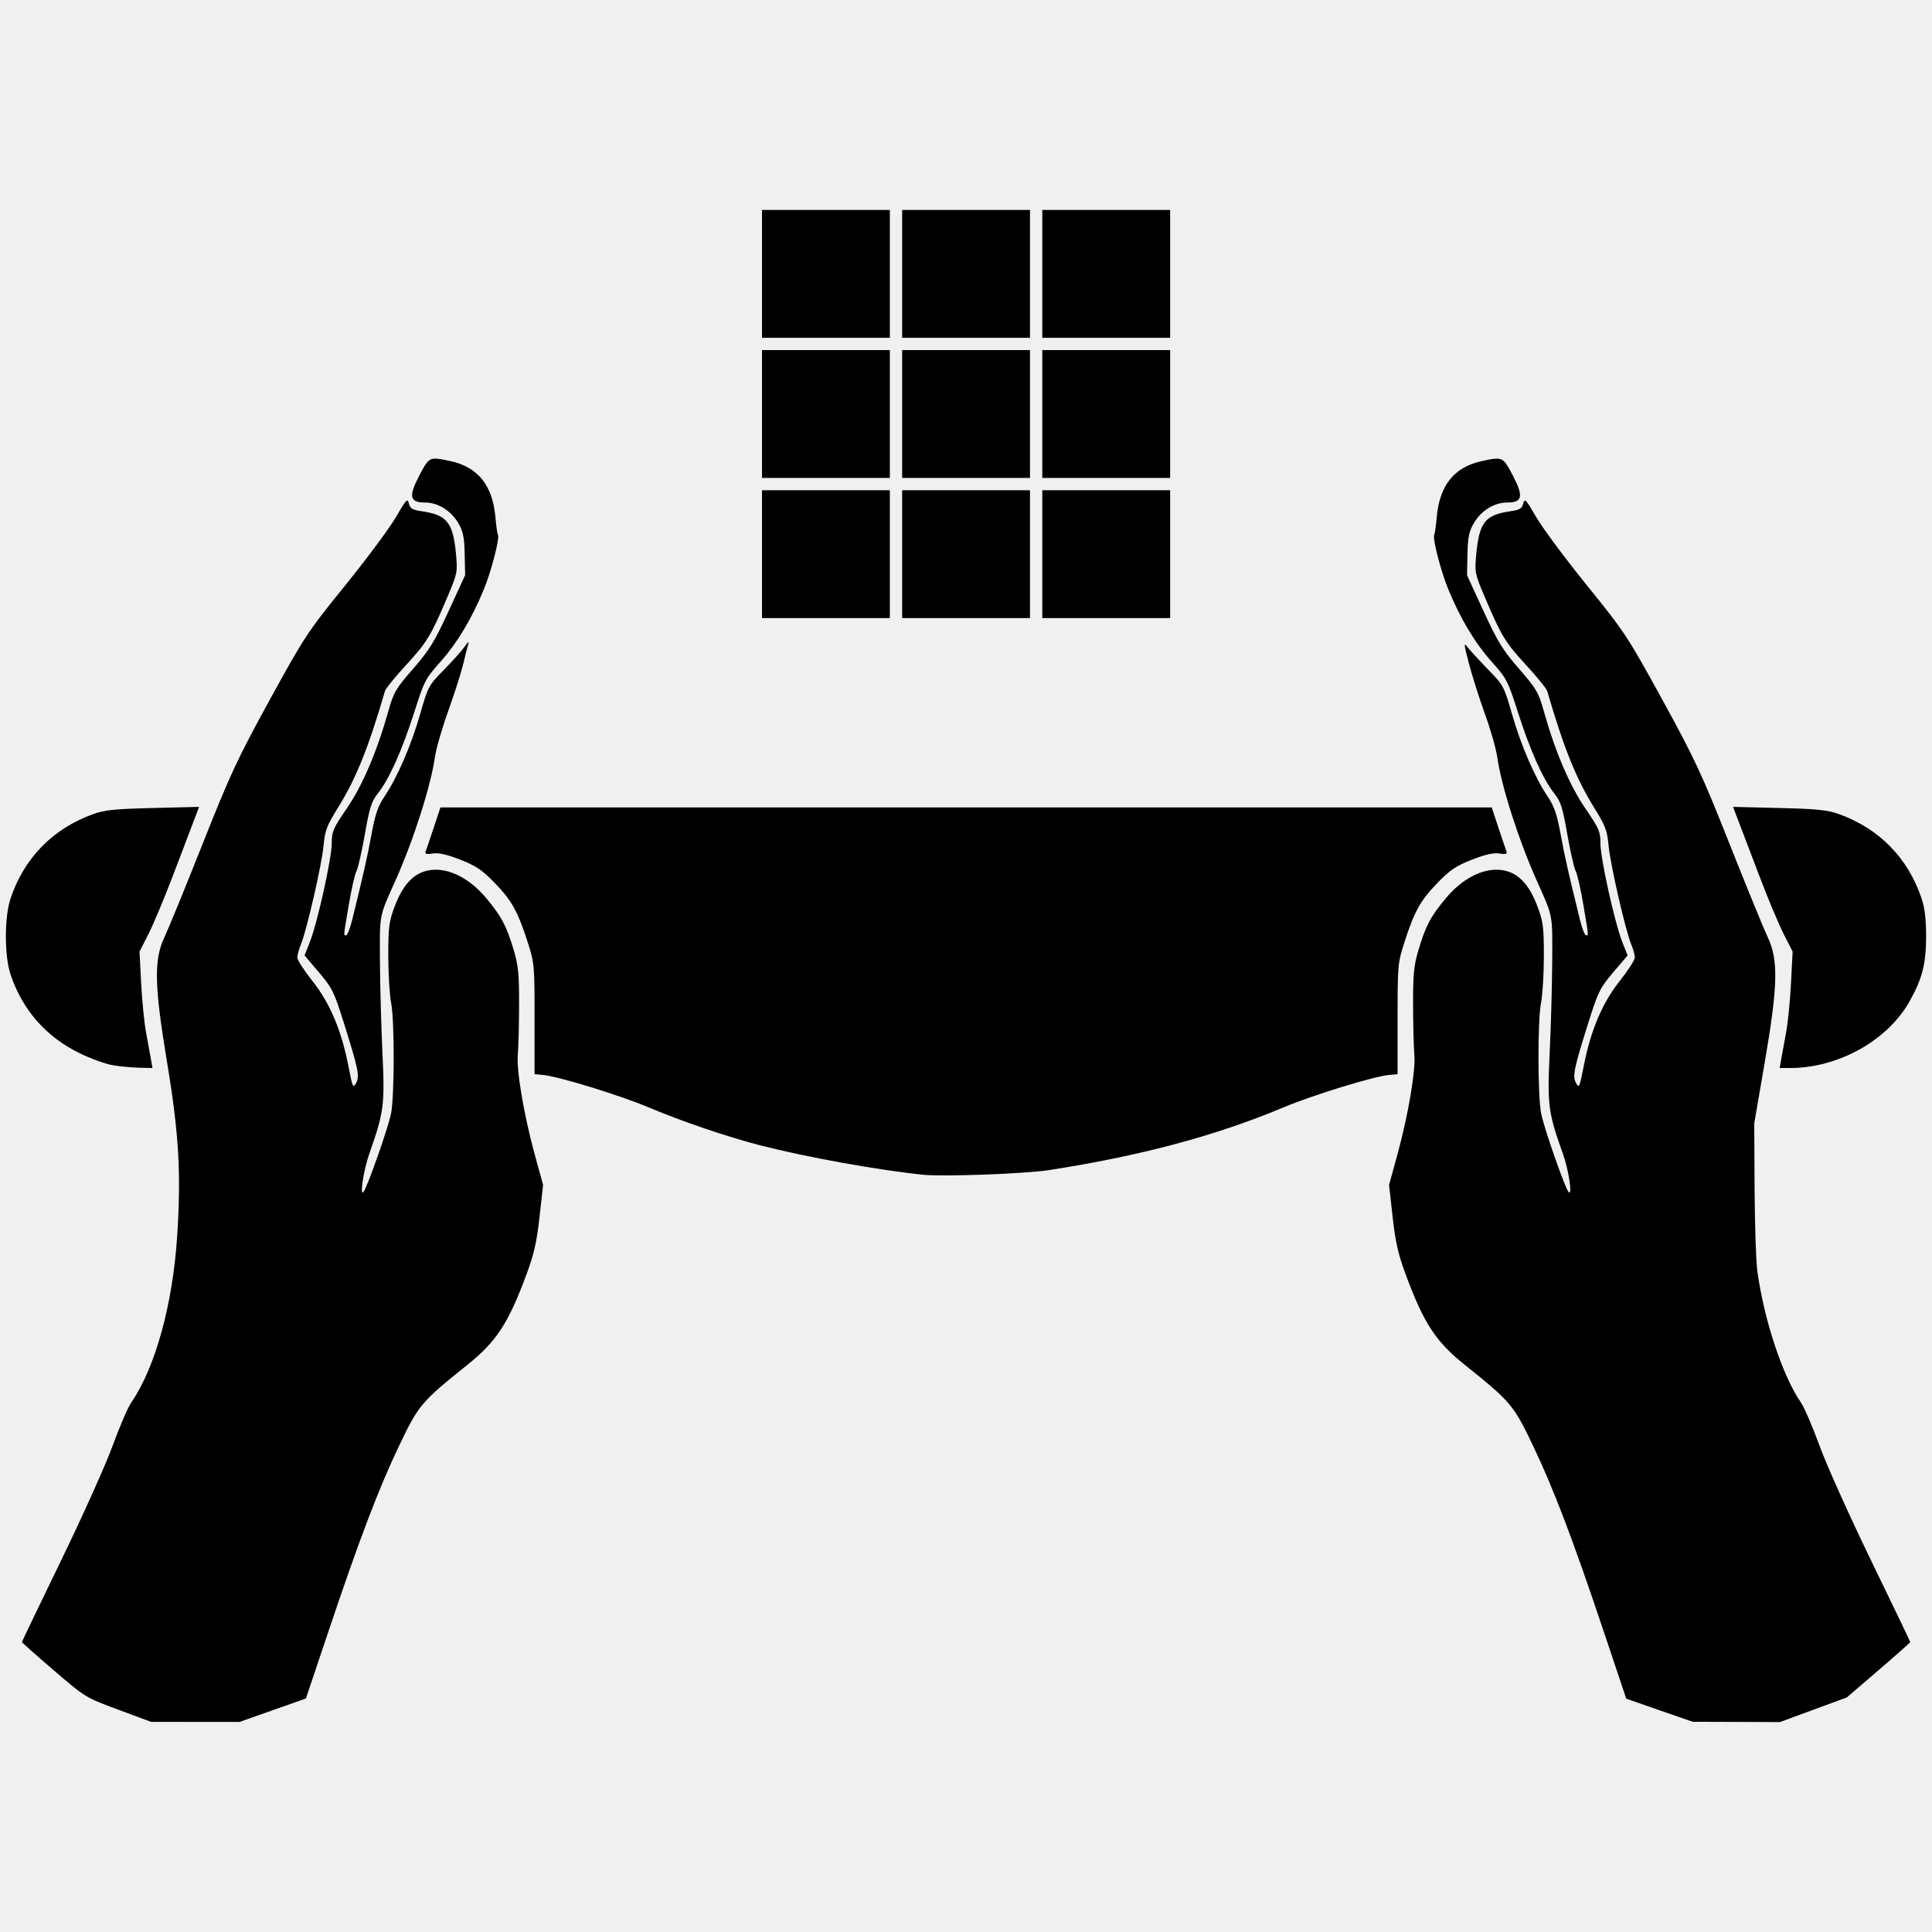
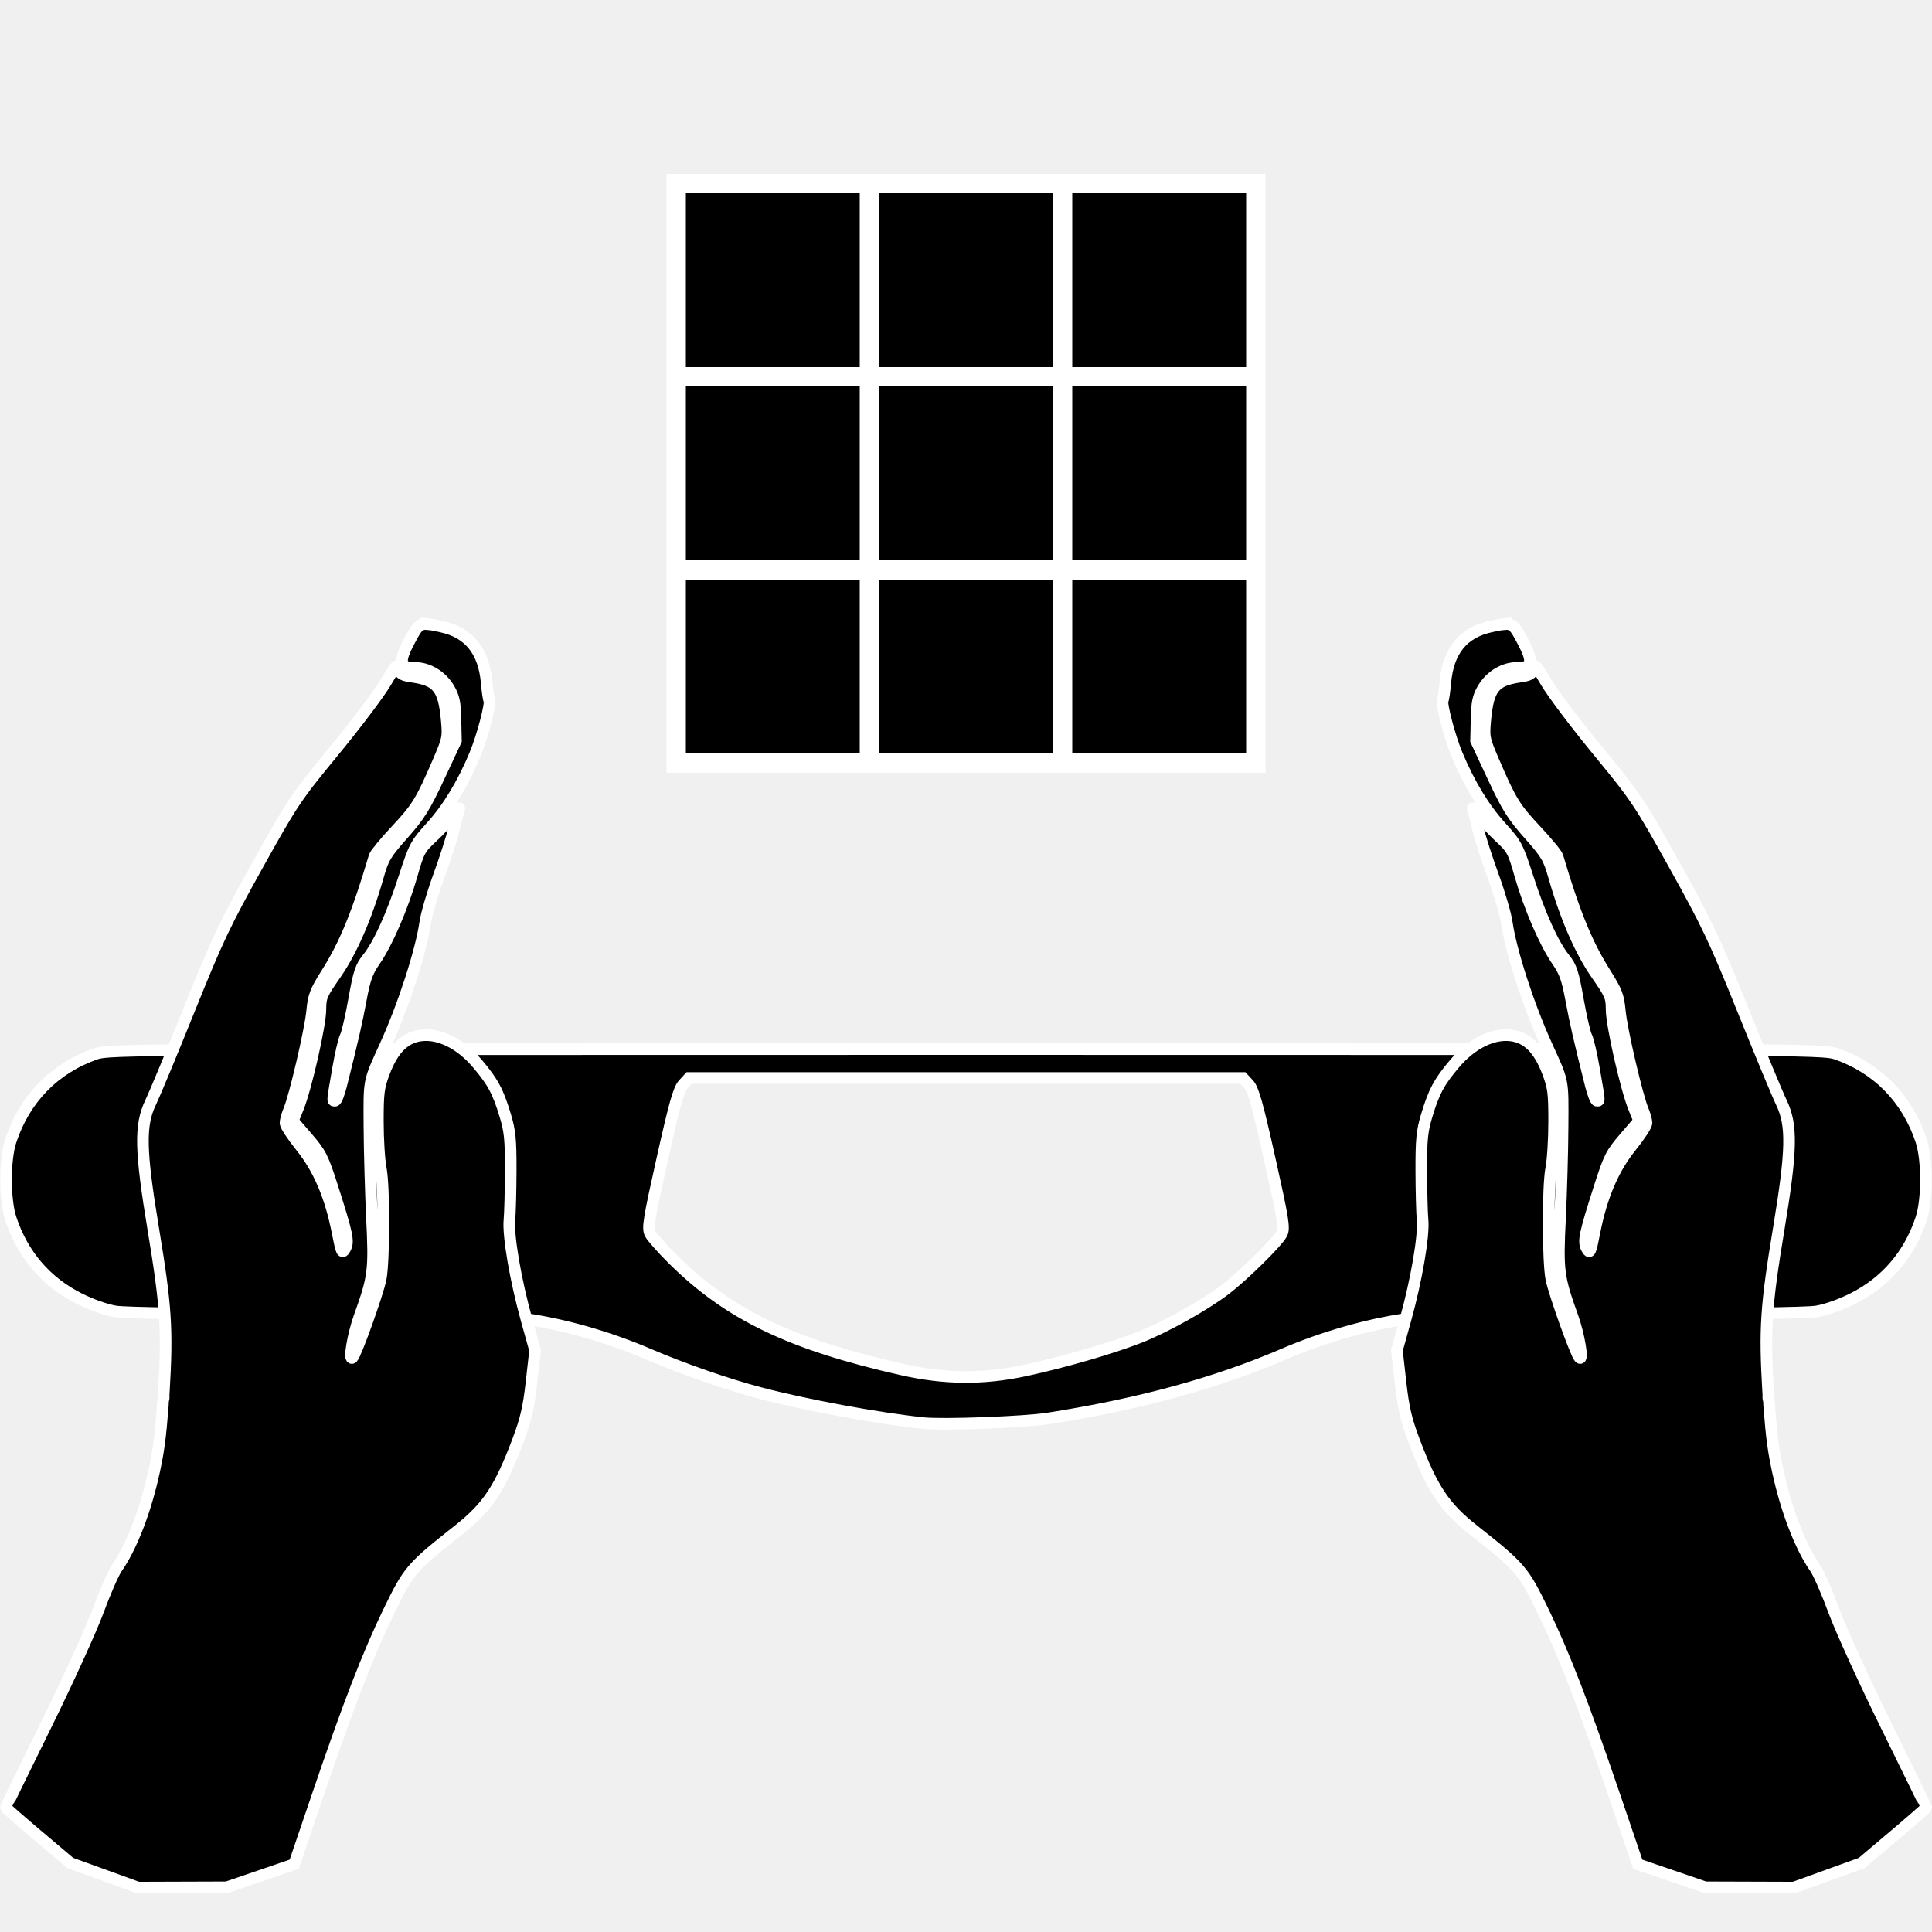
<svg xmlns="http://www.w3.org/2000/svg" id="svg2" version="1.1" width="500" height="500" viewBox="0 0 500 500">
  <defs id="defs6" />
-   <path style="fill:#000000" d="m 178.338,216.593 71.681,0 71.682,0 1.489,1.585 c 1.197,1.274 2.265,4.982 5.452,18.929 3.507,15.351 3.866,17.53 3.122,18.938 -1.123,2.127 -9.857,10.563 -14.613,14.114 -5.424,4.05 -15.734,9.677 -22.347,12.195 -7.237,2.755 -19.422,6.204 -29.359,8.309 -10.864,2.301 -20.865,2.233 -31.969,-0.217 -28.879,-6.372 -44.937,-13.937 -59.384,-27.974 -2.738,-2.66 -5.356,-5.552 -5.818,-6.427 -0.743,-1.408 -0.383,-3.586 3.124,-18.938 3.186,-13.948 4.253,-17.655 5.45,-18.929 l 1.49,-1.585 z" id="path8803" />
-   <path style="fill:#000000" d="m 51.529,208.819 -11.95,0.293 c -10.024,0.245 -12.538,0.506 -15.581,1.616 -10.373,3.782 -17.741,11.328 -21.258,21.774 -1.623,4.822 -1.623,14.904 0,19.726 3.063,9.097 9.102,16.013 17.702,20.267 2.901,1.435 6.851,2.87 8.776,3.187 1.925,0.317 5.015,0.609 6.869,0.65 l 3.369,0.074 -0.41,-2.386 c -0.226,-1.312 -0.789,-4.39 -1.25,-6.84 -0.461,-2.45 -1.029,-8.157 -1.264,-12.682 l -0.427,-8.227 2.291,-4.499 c 1.26,-2.474 4.036,-9.081 6.17,-14.68 2.133,-5.6 4.573,-12.002 5.421,-14.227 l 1.541,-4.046 z" id="path8801" />
-   <path style="fill:#000000" d="m 386.693,118.732 c -0.802,0.085 -1.813,0.299 -3.161,0.588 -7.173,1.538 -10.98,6.267 -11.707,14.541 -0.198,2.253 -0.49,4.307 -0.649,4.564 -0.507,0.82 1.728,9.454 3.659,14.138 3.119,7.565 6.883,13.843 11.188,18.666 3.909,4.38 4.215,4.968 6.794,13.045 3.142,9.841 6.487,17.338 9.35,20.952 1.755,2.216 2.217,3.646 3.445,10.674 0.78,4.464 1.757,8.75 2.172,9.525 0.415,0.775 1.31,4.709 1.988,8.74 1.44,8.552 1.383,7.881 0.668,7.881 -0.311,0 -1.005,-1.79 -1.544,-3.977 -3.029,-12.304 -3.878,-16.058 -4.997,-22.112 -0.983,-5.317 -1.675,-7.331 -3.389,-9.862 -3.276,-4.84 -6.895,-13.214 -9.217,-21.327 -2.04,-7.125 -2.192,-7.411 -6.122,-11.444 -2.216,-2.275 -4.583,-4.847 -5.258,-5.716 -1.149,-1.477 -1.133,-1.211 0.253,4.136 0.815,3.143 2.676,9.008 4.136,13.033 1.46,4.025 2.891,9.036 3.182,11.136 1.021,7.376 5.527,21.5 10.15,31.816 4.352,9.713 4.143,8.639 4.076,20.998 -0.034,6.3 -0.33,17.037 -0.659,23.862 -0.643,13.369 -0.379,15.361 3.458,26.089 1.466,4.1 2.474,10.847 1.472,9.857 -0.898,-0.888 -6.355,-16.458 -7.134,-20.356 -0.902,-4.514 -0.928,-24.079 -0.039,-28.591 0.409,-2.077 0.744,-7.555 0.744,-12.174 0,-7.459 -0.183,-8.887 -1.635,-12.769 -2.211,-5.912 -5.139,-8.904 -9.264,-9.472 -4.702,-0.647 -10.152,2.101 -14.479,7.301 -3.954,4.751 -5.22,7.146 -7.077,13.391 -1.201,4.038 -1.415,6.24 -1.392,14.317 0.015,5.25 0.162,10.976 0.326,12.726 0.382,4.074 -1.564,15.596 -4.355,25.783 l -2.183,7.966 0.917,8.266 c 0.726,6.543 1.434,9.66 3.398,14.954 4.68,12.615 7.745,17.302 15.249,23.321 11.973,9.602 12.634,10.385 17.659,20.885 5.319,11.115 10.381,24.419 18.399,48.358 l 5.754,17.178 8.591,2.988 8.591,2.987 11.297,0.037 11.298,0.037 8.647,-3.183 8.649,-3.182 8.211,-7.051 c 4.516,-3.878 8.212,-7.158 8.212,-7.29 0,-0.132 -4.56,-9.629 -10.133,-21.106 -5.573,-11.476 -11.582,-24.854 -13.353,-29.728 -1.771,-4.873 -3.928,-9.884 -4.792,-11.136 -4.748,-6.874 -9.552,-21.366 -11.3,-34.09 -0.337,-2.45 -0.652,-12.043 -0.7,-21.317 l -0.088,-16.862 2.68,-15.589 c 3.45,-20.066 3.612,-26.661 0.8,-32.6 -1.039,-2.194 -5.491,-13.074 -9.893,-24.18 -7.135,-17.999 -9.021,-22.043 -17.361,-37.244 -8.99,-16.387 -9.754,-17.544 -19.537,-29.624 -5.6,-6.914 -11.506,-14.868 -13.125,-17.674 -2.649,-4.591 -2.985,-4.943 -3.343,-3.514 -0.332,1.323 -0.901,1.661 -3.418,2.027 -6.459,0.94 -7.983,2.877 -8.748,11.133 -0.434,4.684 -0.373,4.985 2.24,11.136 4.236,9.973 5.289,11.702 10.691,17.559 2.796,3.031 5.237,6.039 5.424,6.682 4.261,14.64 7.487,22.666 12.081,30.062 3.008,4.842 3.445,5.988 3.817,9.995 0.452,4.877 4.394,22.031 5.881,25.589 0.5,1.196 0.909,2.692 0.909,3.327 0,0.634 -1.771,3.382 -3.936,6.105 -4.527,5.696 -7.532,12.838 -9.333,22.176 -1.021,5.293 -1.167,5.613 -1.931,4.227 -0.993,-1.802 -0.622,-3.617 3.235,-15.857 2.449,-7.772 2.958,-8.798 6.373,-12.824 l 3.712,-4.376 -1.346,-3.401 c -1.968,-4.97 -5.682,-21.698 -5.682,-25.588 -10e-6,-3.054 -0.341,-3.845 -3.893,-9.034 -4.061,-5.933 -7.811,-14.702 -10.732,-25.095 -1.4,-4.982 -1.909,-5.854 -6.438,-11.057 -4.218,-4.846 -5.524,-6.97 -9.191,-14.94 l -4.274,-9.289 0.117,-5.423 c 0.097,-4.453 0.395,-5.895 1.66,-8.056 1.89,-3.228 5.265,-5.322 8.584,-5.322 4.006,0 4.34,-1.556 1.496,-6.986 -1.919,-3.664 -2.42,-4.59 -4.825,-4.336 z m 61.816,90.087 1.542,4.046 c 0.848,2.225 3.288,8.628 5.421,14.227 2.133,5.6 4.909,12.206 6.168,14.68 l 2.291,4.499 -0.425,8.227 c -0.234,4.525 -0.802,10.232 -1.264,12.682 -0.461,2.45 -1.024,5.527 -1.25,6.84 l -0.412,2.386 2.734,-0.004 c 12.456,-0.022 25.176,-7.119 30.86,-17.22 3.306,-5.875 4.3,-9.766 4.3,-16.819 0,-4.509 -0.343,-7.383 -1.178,-9.862 -3.517,-10.446 -10.885,-17.992 -21.259,-21.774 -3.043,-1.109 -5.556,-1.37 -15.579,-1.616 l -11.952,-0.293 z" id="path8795" />
-   <path style="fill:#000000" d="m 113.345,118.732 c -2.405,-0.254 -2.906,0.672 -4.825,4.336 -2.844,5.43 -2.511,6.986 1.496,6.986 3.319,0 6.695,2.094 8.585,5.322 1.265,2.162 1.562,3.603 1.658,8.056 l 0.119,5.423 -4.275,9.289 c -3.667,7.97 -4.972,10.094 -9.19,14.94 -4.529,5.203 -5.037,6.075 -6.438,11.057 -2.922,10.393 -6.671,19.162 -10.732,25.095 -3.552,5.189 -3.893,5.98 -3.893,9.034 0,3.89 -3.715,20.618 -5.682,25.588 l -1.346,3.401 3.71,4.376 c 3.414,4.026 3.925,5.053 6.374,12.824 3.857,12.24 4.227,14.055 3.234,15.857 -0.764,1.386 -0.909,1.066 -1.93,-4.227 -1.801,-9.338 -4.807,-16.48 -9.333,-22.176 -2.164,-2.723 -3.934,-5.471 -3.934,-6.105 -7e-6,-0.634 0.409,-2.131 0.909,-3.327 1.487,-3.558 5.429,-20.713 5.881,-25.589 0.371,-4.007 0.809,-5.153 3.817,-9.995 4.595,-7.396 7.82,-15.422 12.081,-30.062 0.187,-0.644 2.628,-3.651 5.424,-6.682 5.405,-5.86 6.454,-7.584 10.702,-17.586 2.609,-6.143 2.681,-6.499 2.266,-11.083 -0.743,-8.198 -2.335,-10.221 -8.785,-11.159 -2.517,-0.366 -3.087,-0.704 -3.419,-2.027 -0.359,-1.429 -0.694,-1.077 -3.343,3.514 -1.619,2.806 -7.526,10.76 -13.125,17.674 -9.783,12.08 -10.547,13.238 -19.537,29.624 -8.34,15.201 -10.224,19.245 -17.359,37.244 -4.402,11.105 -8.854,21.986 -9.893,24.18 -2.778,5.867 -2.635,12.472 0.708,32.6 3.037,18.286 3.635,28.697 2.577,44.86 -1.157,17.659 -5.675,33.995 -11.894,42.998 -0.864,1.251 -3.02,6.262 -4.792,11.136 -1.771,4.873 -7.78,18.252 -13.353,29.728 -5.573,11.476 -10.133,20.974 -10.133,21.106 0,0.132 3.695,3.412 8.211,7.29 8.188,7.031 8.234,7.059 16.703,10.206 l 8.493,3.155 11.455,0.01 11.453,0.011 8.591,-3.032 8.591,-3.032 5.758,-17.154 c 8.09,-24.101 13.109,-37.288 18.395,-48.334 5.024,-10.499 5.686,-11.282 17.659,-20.885 7.504,-6.018 10.569,-10.706 15.249,-23.321 1.964,-5.294 2.672,-8.41 3.398,-14.954 l 0.917,-8.266 -2.183,-7.966 c -2.791,-10.187 -4.737,-21.709 -4.355,-25.783 0.164,-1.75 0.311,-7.477 0.326,-12.726 0.023,-8.077 -0.191,-10.279 -1.392,-14.317 -1.857,-6.244 -3.123,-8.639 -7.077,-13.391 -4.327,-5.199 -9.777,-7.947 -14.479,-7.301 -4.126,0.567 -7.055,3.56 -9.266,9.472 -1.452,3.883 -1.635,5.31 -1.635,12.769 0,4.619 0.335,10.097 0.744,12.174 0.885,4.489 0.866,24.049 -0.029,28.591 -0.732,3.715 -6.269,19.43 -7.175,20.363 -0.952,0.98 0.094,-5.806 1.52,-9.864 3.821,-10.869 4.066,-12.735 3.433,-26.089 -0.324,-6.824 -0.616,-17.562 -0.65,-23.862 -0.067,-12.359 -0.274,-11.285 4.078,-20.998 4.616,-10.301 9.119,-24.416 10.152,-31.816 0.293,-2.1 1.869,-7.54 3.501,-12.09 1.632,-4.55 3.379,-10.045 3.883,-12.21 0.504,-2.165 1.086,-4.456 1.295,-5.09 0.209,-0.634 -0.212,-0.295 -0.936,0.755 -0.724,1.05 -3.149,3.771 -5.39,6.046 -3.99,4.052 -4.116,4.285 -6.166,11.444 -2.323,8.113 -5.941,16.486 -9.217,21.327 -1.714,2.532 -2.407,4.546 -3.39,9.862 -1.12,6.054 -1.967,9.808 -4.996,22.112 -0.538,2.187 -1.233,3.977 -1.544,3.977 -0.715,0 -0.773,0.671 0.667,-7.881 0.679,-4.031 1.573,-7.964 1.988,-8.74 0.415,-0.775 1.393,-5.062 2.174,-9.525 1.228,-7.028 1.691,-8.459 3.445,-10.674 2.863,-3.615 6.208,-11.111 9.35,-20.952 2.579,-8.077 2.885,-8.666 6.794,-13.045 4.305,-4.823 8.069,-11.101 11.188,-18.666 1.932,-4.684 4.165,-13.317 3.658,-14.138 -0.159,-0.257 -0.45,-2.31 -0.648,-4.564 -0.727,-8.274 -4.534,-13.003 -11.707,-14.541 -1.348,-0.289 -2.361,-0.504 -3.162,-0.588 z m 0.639,90.225 -1.741,5.25 c -0.957,2.887 -1.892,5.647 -2.078,6.133 -0.261,0.682 0.154,0.806 1.831,0.547 1.524,-0.236 3.644,0.241 7.123,1.602 4.093,1.601 5.638,2.642 8.908,6.006 4.397,4.522 5.978,7.369 8.563,15.408 1.704,5.298 1.756,5.891 1.756,19.779 l 0,14.317 2.227,0.202 c 3.946,0.357 19.761,5.218 27.328,8.4 8.729,3.67 20.276,7.601 28.734,9.782 11.889,3.066 30.465,6.424 42.249,7.639 5.183,0.534 26.295,-0.235 32.452,-1.183 23.662,-3.644 43.365,-8.906 60.802,-16.238 7.567,-3.182 23.382,-8.043 27.328,-8.4 l 2.227,-0.202 0,-14.317 c -10e-6,-13.888 0.052,-14.48 1.755,-19.779 2.585,-8.039 4.167,-10.886 8.564,-15.408 3.27,-3.363 4.815,-4.404 8.908,-6.006 3.478,-1.361 5.597,-1.838 7.121,-1.602 1.677,0.26 2.094,0.136 1.832,-0.547 -0.186,-0.485 -1.122,-3.245 -2.08,-6.133 l -1.74,-5.25 -136.036,0 -136.035,0 z" id="path8793" />
-   <g id="g8805" transform="matrix(0.7070192,0,0,0.7070192,1.522642,54.33247)">
-     <path id="path8799" d="m 379.371,102.6 0,23.4 0,23.4 23.4,0 23.4,0 0,-23.4 0,-23.4 -23.4,0 -23.4,0 z" style="fill:#000000" />
-     <path id="path8797" d="m 276.771,102.6 0,23.4 0,23.4 23.4,0 23.4,0 0,-23.4 0,-23.4 -23.4,0 -23.4,0 z m 51.301,0 0,23.4 0,23.4 23.398,0 23.4,0 0,-23.4 0,-23.4 -23.4,0 -23.398,0 z" style="fill:#000000" />
-     <path id="path8791" d="m 379.371,51.301 0,23.398 0,23.4 23.4,0 23.4,0 0,-23.4 0,-23.398 -23.4,0 -23.4,0 z" style="fill:#000000" />
-     <path id="path8789" d="m 276.771,51.301 0,23.398 0,23.4 23.4,0 23.4,0 0,-23.4 0,-23.398 -23.4,0 -23.4,0 z m 51.301,0 0,23.398 0,23.4 23.398,0 23.4,0 0,-23.4 0,-23.398 -23.4,0 -23.398,0 z" style="fill:#000000" />
-     <path id="path8787" d="m 379.371,0 0,23.4 0,23.4 23.4,0 23.4,0 0,-23.4 0,-23.4 -23.4,0 -23.4,0 z" style="fill:#000000" />
-     <path id="path4138" d="m 276.771,0 0,23.4 0,23.4 23.4,0 23.4,0 0,-23.4 0,-23.4 -23.4,0 -23.4,0 z m 51.301,0 0,23.4 0,23.4 23.398,0 23.4,0 0,-23.4 0,-23.4 -23.4,0 -23.398,0 z" style="fill:#000000" />
+   <path style="fill:#000000;stroke:#ffffff;stroke-width:3;stroke-miterlimit:4;stroke-dasharray:none;stroke-opacity:1" d="m 249.999,271.501 c -214.918,0 -221.803,0.037 -225.195,1.216 -10.687,3.715 -18.434,11.636 -22.017,22.512 -1.623,4.927 -1.623,15.226 0,20.153 3.065,9.305 9.107,16.37 17.697,20.694 3.134,1.577 6.952,2.927 9.41,3.327 2.566,0.418 21.873,0.681 50.892,0.696 42.471,0.021 47.543,0.137 55.344,1.261 10.14,1.462 21.53,4.737 31.749,9.128 8.749,3.759 20.288,7.775 28.751,10.005 11.886,3.132 30.457,6.563 42.237,7.805 5.182,0.546 26.288,-0.24 32.444,-1.209 23.668,-3.725 43.353,-9.099 60.811,-16.601 10.219,-4.391 21.61,-7.666 31.749,-9.128 7.801,-1.125 12.873,-1.24 55.344,-1.261 29.019,-0.014 48.325,-0.278 50.892,-0.696 2.457,-0.4 6.274,-1.749 9.408,-3.327 8.59,-4.323 14.633,-11.388 17.698,-20.694 1.623,-4.927 1.623,-15.226 0,-20.153 -3.583,-10.876 -11.33,-18.798 -22.017,-22.512 -3.392,-1.179 -10.279,-1.216 -225.196,-1.216 z m -71.662,7.476 71.662,0 71.663,0 1.488,1.62 c 1.197,1.302 2.265,5.089 5.45,19.339 3.506,15.684 3.865,17.909 3.121,19.348 -1.123,2.173 -9.854,10.791 -14.609,14.42 -5.422,4.138 -15.73,9.887 -22.341,12.459 -7.235,2.815 -19.417,6.339 -29.351,8.489 -10.861,2.351 -20.86,2.282 -31.961,-0.222 -28.871,-6.51 -44.925,-14.238 -59.368,-28.58 -2.737,-2.718 -5.354,-5.672 -5.816,-6.566 -0.743,-1.438 -0.383,-3.664 3.123,-19.348 3.186,-14.25 4.252,-18.037 5.449,-19.339 l 1.49,-1.62 z" id="path8070" />
+   <path style="fill:#000000;stroke:#ffffff;stroke-width:3;stroke-miterlimit:4;stroke-dasharray:none;stroke-opacity:1" d="m 110.852,161.527 c 0.814,0.085 1.843,0.301 3.212,0.59 7.285,1.538 11.152,6.267 11.89,14.541 0.201,2.254 0.498,4.309 0.659,4.565 0.515,0.82 -1.756,9.454 -3.717,14.139 -3.168,7.566 -6.988,13.846 -11.361,18.669 -3.97,4.38 -4.282,4.967 -6.901,13.045 -3.191,9.842 -6.588,17.341 -9.496,20.956 -1.782,2.216 -2.252,3.646 -3.499,10.675 -0.792,4.464 -1.784,8.751 -2.206,9.527 -0.422,0.776 -1.33,4.708 -2.019,8.74 -1.462,8.553 -1.404,7.882 -0.678,7.882 0.316,0 1.02,-1.79 1.567,-3.977 3.082,-12.329 3.937,-16.06 5.068,-22.114 1.037,-5.552 1.657,-7.275 3.672,-10.183 3.165,-4.569 7.198,-13.936 9.542,-22.165 1.77,-6.217 2.061,-6.753 5.336,-9.808 1.905,-1.777 4.346,-4.404 5.425,-5.835 1.079,-1.431 1.756,-2.028 1.502,-1.328 -0.254,0.7 -0.885,3.058 -1.4,5.241 -0.515,2.183 -2.268,7.624 -3.894,12.092 -1.626,4.467 -3.201,9.841 -3.499,11.941 -1.049,7.4 -5.623,21.516 -10.311,31.819 -4.42,9.714 -4.208,8.641 -4.14,21.001 0.035,6.3 0.335,17.04 0.668,23.865 0.658,13.454 0.445,15.123 -3.273,25.455 -1.631,4.533 -2.813,11.563 -1.765,10.502 0.92,-0.932 6.543,-16.65 7.286,-20.366 0.909,-4.543 0.929,-24.104 0.03,-28.594 -0.416,-2.077 -0.756,-7.556 -0.756,-12.176 0,-7.46 0.186,-8.886 1.66,-12.769 2.246,-5.912 5.22,-8.907 9.411,-9.474 4.775,-0.647 10.31,2.102 14.705,7.302 4.016,4.752 5.301,7.147 7.187,13.393 1.22,4.039 1.438,6.241 1.414,14.318 -0.015,5.25 -0.165,10.978 -0.331,12.728 -0.388,4.075 1.589,15.597 4.424,25.785 l 2.216,7.968 -0.93,8.267 c -0.738,6.544 -1.457,9.661 -3.452,14.955 -4.753,12.616 -7.865,17.305 -15.487,23.324 -12.16,9.603 -12.834,10.385 -17.936,20.886 -5.402,11.116 -10.543,24.423 -18.686,48.364 l -5.844,17.18 -8.724,2.987 -8.724,2.989 -11.474,0.037 -11.474,0.037 -8.784,-3.182 -8.784,-3.184 -8.339,-7.05 c -4.587,-3.878 -8.339,-7.16 -8.339,-7.292 0,-0.132 4.631,-9.631 10.291,-21.108 5.66,-11.478 11.763,-24.855 13.562,-29.729 1.799,-4.874 3.988,-9.887 4.866,-11.138 3.518,-5.015 6.948,-13.569 9.161,-22.847 1.606,-6.734 2.166,-11.138 2.718,-19.137 0.012,-0.007 0.035,-0.006 0.04,-0.019 0.049,-0.144 0.011,-0.301 0,-0.455 0.029,-0.425 0.065,-0.674 0.093,-1.125 0.051,-0.078 0.103,-0.154 0.123,-0.242 0.039,-0.175 0,-0.358 0,-0.537 l 0,-0.688 c 0.013,-0.216 0.029,-0.277 0.042,-0.498 0.965,-16.372 0.588,-22.168 -2.759,-42.383 -3.344,-20.195 -3.479,-26.705 -0.674,-32.538 1.055,-2.194 5.577,-13.077 10.047,-24.183 7.246,-18.001 9.161,-22.046 17.631,-37.249 9.131,-16.389 9.907,-17.546 19.843,-29.627 5.687,-6.915 11.686,-14.87 13.33,-17.676 2.691,-4.592 3.032,-4.943 3.396,-3.514 0.337,1.324 0.915,1.661 3.471,2.028 6.551,0.939 8.168,2.961 8.923,11.16 0.422,4.584 0.347,4.942 -2.303,11.086 -4.314,10.003 -5.379,11.726 -10.869,17.587 -2.839,3.032 -5.318,6.039 -5.509,6.683 -4.328,14.642 -7.604,22.67 -12.271,30.067 -3.055,4.842 -3.499,5.988 -3.876,9.996 -0.459,4.877 -4.463,22.033 -5.973,25.592 -0.507,1.196 -0.922,2.694 -0.922,3.329 0,0.634 1.799,3.381 3.997,6.104 4.597,5.697 7.649,12.84 9.478,22.179 1.037,5.294 1.186,5.613 1.962,4.227 1.008,-1.802 0.632,-3.616 -3.285,-15.858 -2.487,-7.773 -3.007,-8.799 -6.475,-12.826 l -3.769,-4.378 1.365,-3.403 c 2.072,-5.168 5.758,-21.4 5.767,-25.396 0.007,-3.285 0.293,-3.95 3.961,-9.228 4.124,-5.934 7.933,-14.703 10.9,-25.097 1.422,-4.983 1.939,-5.856 6.538,-11.06 4.283,-4.846 5.609,-6.969 9.333,-14.94 l 4.342,-9.29 -0.121,-5.425 c -0.099,-4.453 -0.399,-5.894 -1.684,-8.056 -1.919,-3.229 -5.348,-5.323 -8.718,-5.323 -4.069,0 -4.408,-1.557 -1.52,-6.987 1.949,-3.664 2.458,-4.59 4.9,-4.337 z" id="path4138-4-9" />
+   <g id="g4291" transform="translate(127.5,195)">
+     <rect y="-150" x="45" height="155" width="155" id="rect4289" style="fill:#ffffff;fill-opacity:1;stroke:none;stroke-width:2.5;stroke-miterlimit:4;stroke-dasharray:none;stroke-opacity:1" />
+     <rect y="-45" x="50" height="45" width="45" id="rect4142" style="fill:#000000;fill-opacity:1;stroke:none;stroke-width:2.5;stroke-miterlimit:4;stroke-dasharray:none;stroke-opacity:1" />
+     <rect y="-45" x="100" height="45" width="45" id="rect4142-2" style="fill:#000000;fill-opacity:1;stroke:none;stroke-width:2.5;stroke-miterlimit:4;stroke-dasharray:none;stroke-opacity:1" />
+     <rect y="-45" x="150" height="45" width="45" id="rect4142-2-4" style="fill:#000000;fill-opacity:1;stroke:none;stroke-width:2.5;stroke-miterlimit:4;stroke-dasharray:none;stroke-opacity:1" />
+     <rect y="-95" x="50" height="45" width="45" id="rect4142-1" style="fill:#000000;fill-opacity:1;stroke:none;stroke-width:2.5;stroke-miterlimit:4;stroke-dasharray:none;stroke-opacity:1" />
+     <rect y="-95" x="100" height="45" width="45" id="rect4142-2-0" style="fill:#000000;fill-opacity:1;stroke:none;stroke-width:2.5;stroke-miterlimit:4;stroke-dasharray:none;stroke-opacity:1" />
+     <rect y="-95" x="150" height="45" width="45" id="rect4142-2-4-3" style="fill:#000000;fill-opacity:1;stroke:none;stroke-width:2.5;stroke-miterlimit:4;stroke-dasharray:none;stroke-opacity:1" />
+     <rect y="-145" x="50" height="45" width="45" id="rect4142-1-0" style="fill:#000000;fill-opacity:1;stroke:none;stroke-width:2.5;stroke-miterlimit:4;stroke-dasharray:none;stroke-opacity:1" />
+     <rect y="-145" x="100" height="45" width="45" id="rect4142-2-0-2" style="fill:#000000;fill-opacity:1;stroke:none;stroke-width:2.5;stroke-miterlimit:4;stroke-dasharray:none;stroke-opacity:1" />
+     <rect y="-145" x="150" height="45" width="45" id="rect4142-2-4-3-8" style="fill:#000000;fill-opacity:1;stroke:none;stroke-width:2.5;stroke-miterlimit:4;stroke-dasharray:none;stroke-opacity:1" />
  </g>
+   <path style="fill:#000000;stroke:#ffffff;stroke-width:3;stroke-miterlimit:4;stroke-dasharray:none;stroke-opacity:1" d="m 389.148,161.527 c -0.814,0.085 -1.843,0.301 -3.212,0.59 -7.285,1.538 -11.152,6.267 -11.89,14.541 -0.201,2.254 -0.498,4.309 -0.659,4.565 -0.515,0.82 1.756,9.454 3.717,14.139 3.168,7.566 6.988,13.846 11.361,18.669 3.97,4.38 4.282,4.967 6.901,13.045 3.191,9.842 6.588,17.341 9.496,20.956 1.782,2.216 2.252,3.646 3.499,10.675 0.792,4.464 1.784,8.751 2.206,9.527 0.422,0.776 1.33,4.708 2.019,8.74 1.462,8.553 1.404,7.882 0.678,7.882 -0.316,0 -1.02,-1.79 -1.567,-3.977 -3.082,-12.329 -3.937,-16.06 -5.068,-22.114 -1.037,-5.552 -1.657,-7.275 -3.672,-10.183 -3.165,-4.569 -7.198,-13.936 -9.542,-22.165 -1.77,-6.217 -2.061,-6.753 -5.336,-9.808 -1.905,-1.777 -4.346,-4.404 -5.425,-5.835 -1.079,-1.431 -1.756,-2.028 -1.502,-1.328 0.254,0.7 0.885,3.058 1.4,5.241 0.515,2.183 2.268,7.624 3.894,12.092 1.626,4.467 3.201,9.841 3.499,11.941 1.049,7.4 5.623,21.516 10.311,31.819 4.42,9.714 4.208,8.641 4.14,21.001 -0.035,6.3 -0.335,17.04 -0.668,23.865 -0.658,13.454 -0.445,15.123 3.273,25.455 1.631,4.533 2.813,11.563 1.765,10.502 -0.92,-0.932 -6.543,-16.65 -7.286,-20.366 -0.909,-4.543 -0.929,-24.104 -0.03,-28.594 0.416,-2.077 0.756,-7.556 0.756,-12.176 0,-7.46 -0.185,-8.886 -1.66,-12.769 -2.246,-5.912 -5.22,-8.907 -9.411,-9.474 -4.775,-0.647 -10.31,2.102 -14.705,7.302 -4.016,4.752 -5.301,7.147 -7.187,13.393 -1.22,4.039 -1.438,6.241 -1.414,14.318 0.015,5.25 0.165,10.978 0.331,12.728 0.388,4.075 -1.589,15.597 -4.424,25.785 l -2.216,7.968 0.93,8.267 c 0.738,6.544 1.457,9.661 3.452,14.955 4.753,12.616 7.865,17.305 15.487,23.324 12.16,9.603 12.834,10.385 17.936,20.886 5.402,11.116 10.543,24.423 18.686,48.364 l 5.844,17.18 8.724,2.987 8.724,2.989 11.474,0.037 11.474,0.037 8.784,-3.182 8.784,-3.184 8.339,-7.05 c 4.587,-3.878 8.339,-7.16 8.339,-7.292 0,-0.132 -4.631,-9.631 -10.291,-21.108 -5.66,-11.478 -11.763,-24.855 -13.562,-29.729 -1.799,-4.874 -3.988,-9.887 -4.866,-11.138 -3.518,-5.015 -6.948,-13.569 -9.161,-22.847 -1.606,-6.734 -2.166,-11.138 -2.718,-19.137 -0.012,-0.007 -0.035,-0.006 -0.04,-0.019 -0.049,-0.144 -0.011,-0.301 0,-0.455 -0.029,-0.425 -0.065,-0.674 -0.093,-1.125 -0.051,-0.078 -0.103,-0.154 -0.123,-0.242 -0.04,-0.175 0,-0.358 0,-0.537 l 0,-0.688 c -0.013,-0.216 -0.029,-0.277 -0.042,-0.498 -0.965,-16.372 -0.588,-22.168 2.759,-42.383 3.344,-20.195 3.479,-26.705 0.674,-32.538 -1.055,-2.194 -5.577,-13.077 -10.047,-24.183 -7.246,-18.001 -9.161,-22.046 -17.631,-37.249 -9.131,-16.389 -9.907,-17.546 -19.843,-29.627 -5.687,-6.915 -11.686,-14.87 -13.33,-17.676 -2.691,-4.592 -3.032,-4.943 -3.396,-3.514 -0.337,1.324 -0.915,1.661 -3.471,2.028 -6.551,0.939 -8.168,2.961 -8.923,11.16 -0.422,4.584 -0.347,4.942 2.303,11.086 4.314,10.003 5.379,11.726 10.869,17.587 2.839,3.032 5.318,6.039 5.509,6.683 4.328,14.642 7.604,22.67 12.271,30.067 3.055,4.842 3.499,5.988 3.876,9.996 0.459,4.877 4.463,22.033 5.973,25.592 0.507,1.196 0.922,2.694 0.922,3.329 0,0.634 -1.799,3.381 -3.997,6.104 -4.597,5.697 -7.649,12.84 -9.478,22.179 -1.037,5.294 -1.186,5.613 -1.962,4.227 -1.008,-1.802 -0.632,-3.616 3.285,-15.858 2.487,-7.773 3.007,-8.799 6.475,-12.826 l 3.769,-4.378 -1.365,-3.403 c -2.072,-5.168 -5.758,-21.4 -5.767,-25.396 -0.007,-3.285 -0.293,-3.95 -3.961,-9.228 -4.124,-5.934 -7.933,-14.703 -10.9,-25.097 -1.422,-4.983 -1.939,-5.856 -6.538,-11.06 -4.283,-4.846 -5.609,-6.969 -9.333,-14.94 l -4.342,-9.29 0.121,-5.425 c 0.099,-4.453 0.399,-5.894 1.684,-8.056 1.919,-3.229 5.348,-5.323 8.718,-5.323 4.069,0 4.408,-1.557 1.52,-6.987 -1.949,-3.664 -2.458,-4.59 -4.9,-4.337 z" id="path4138-4-9-5" />
</svg>
